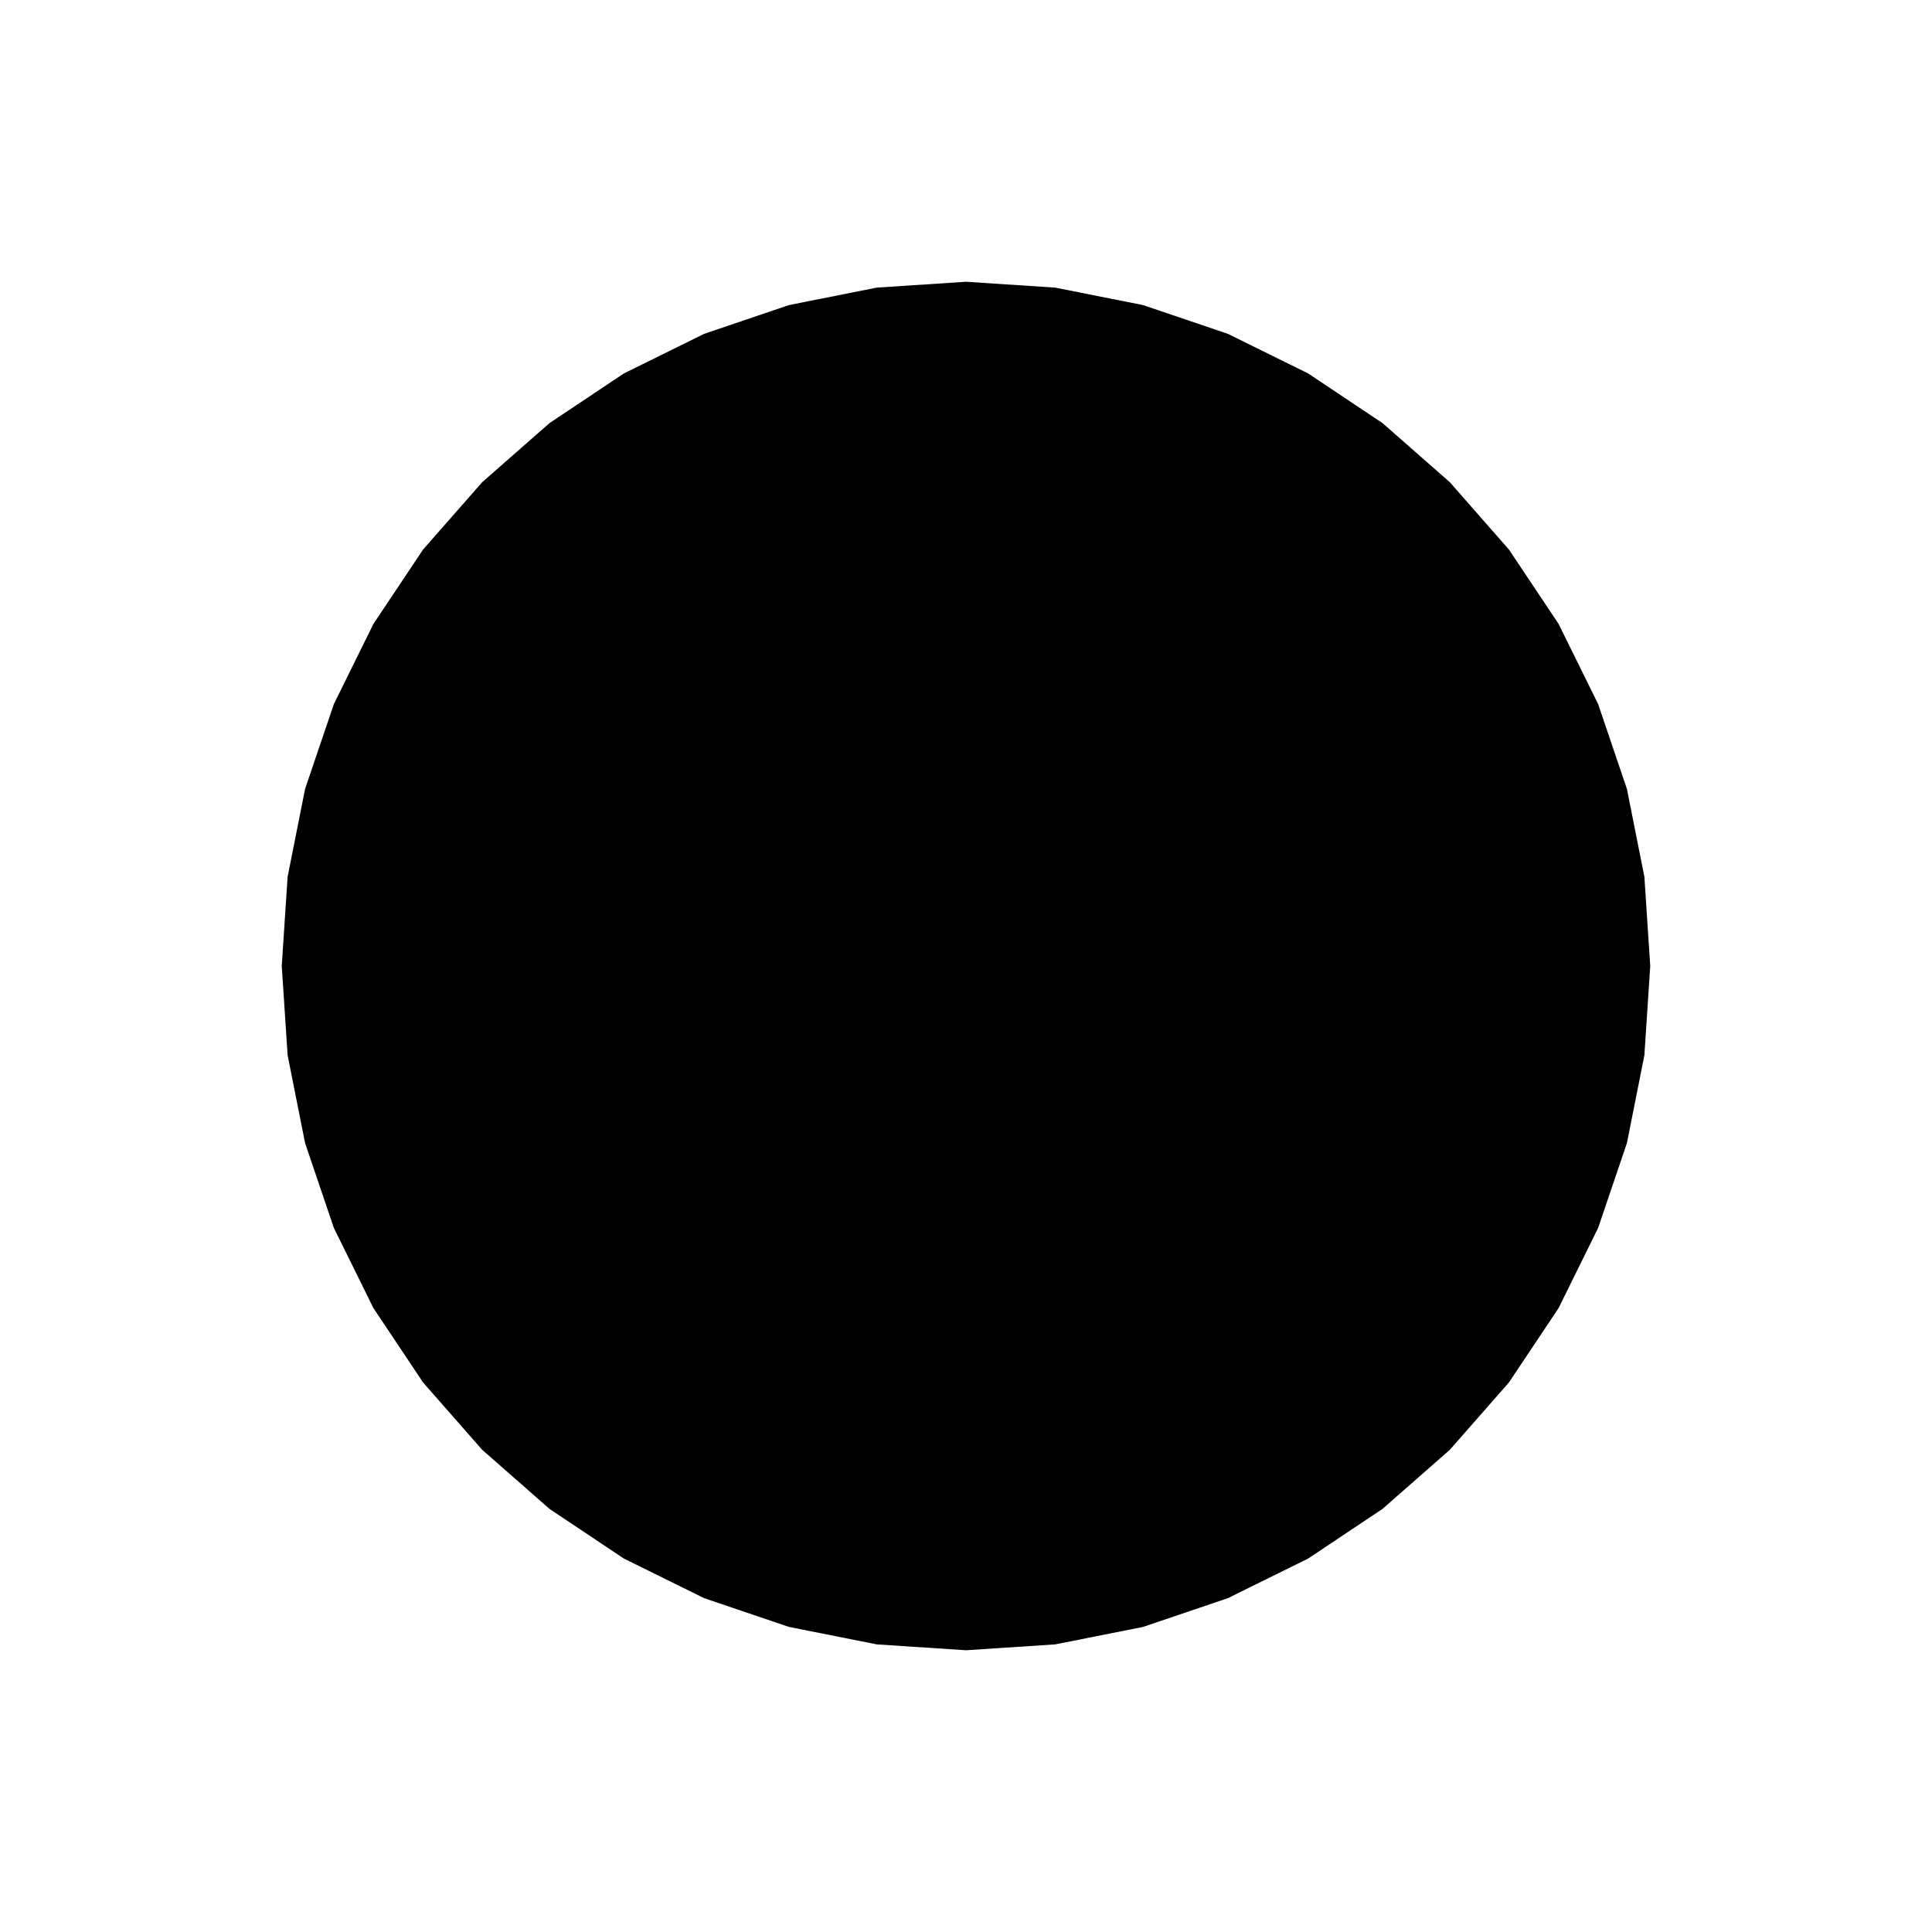
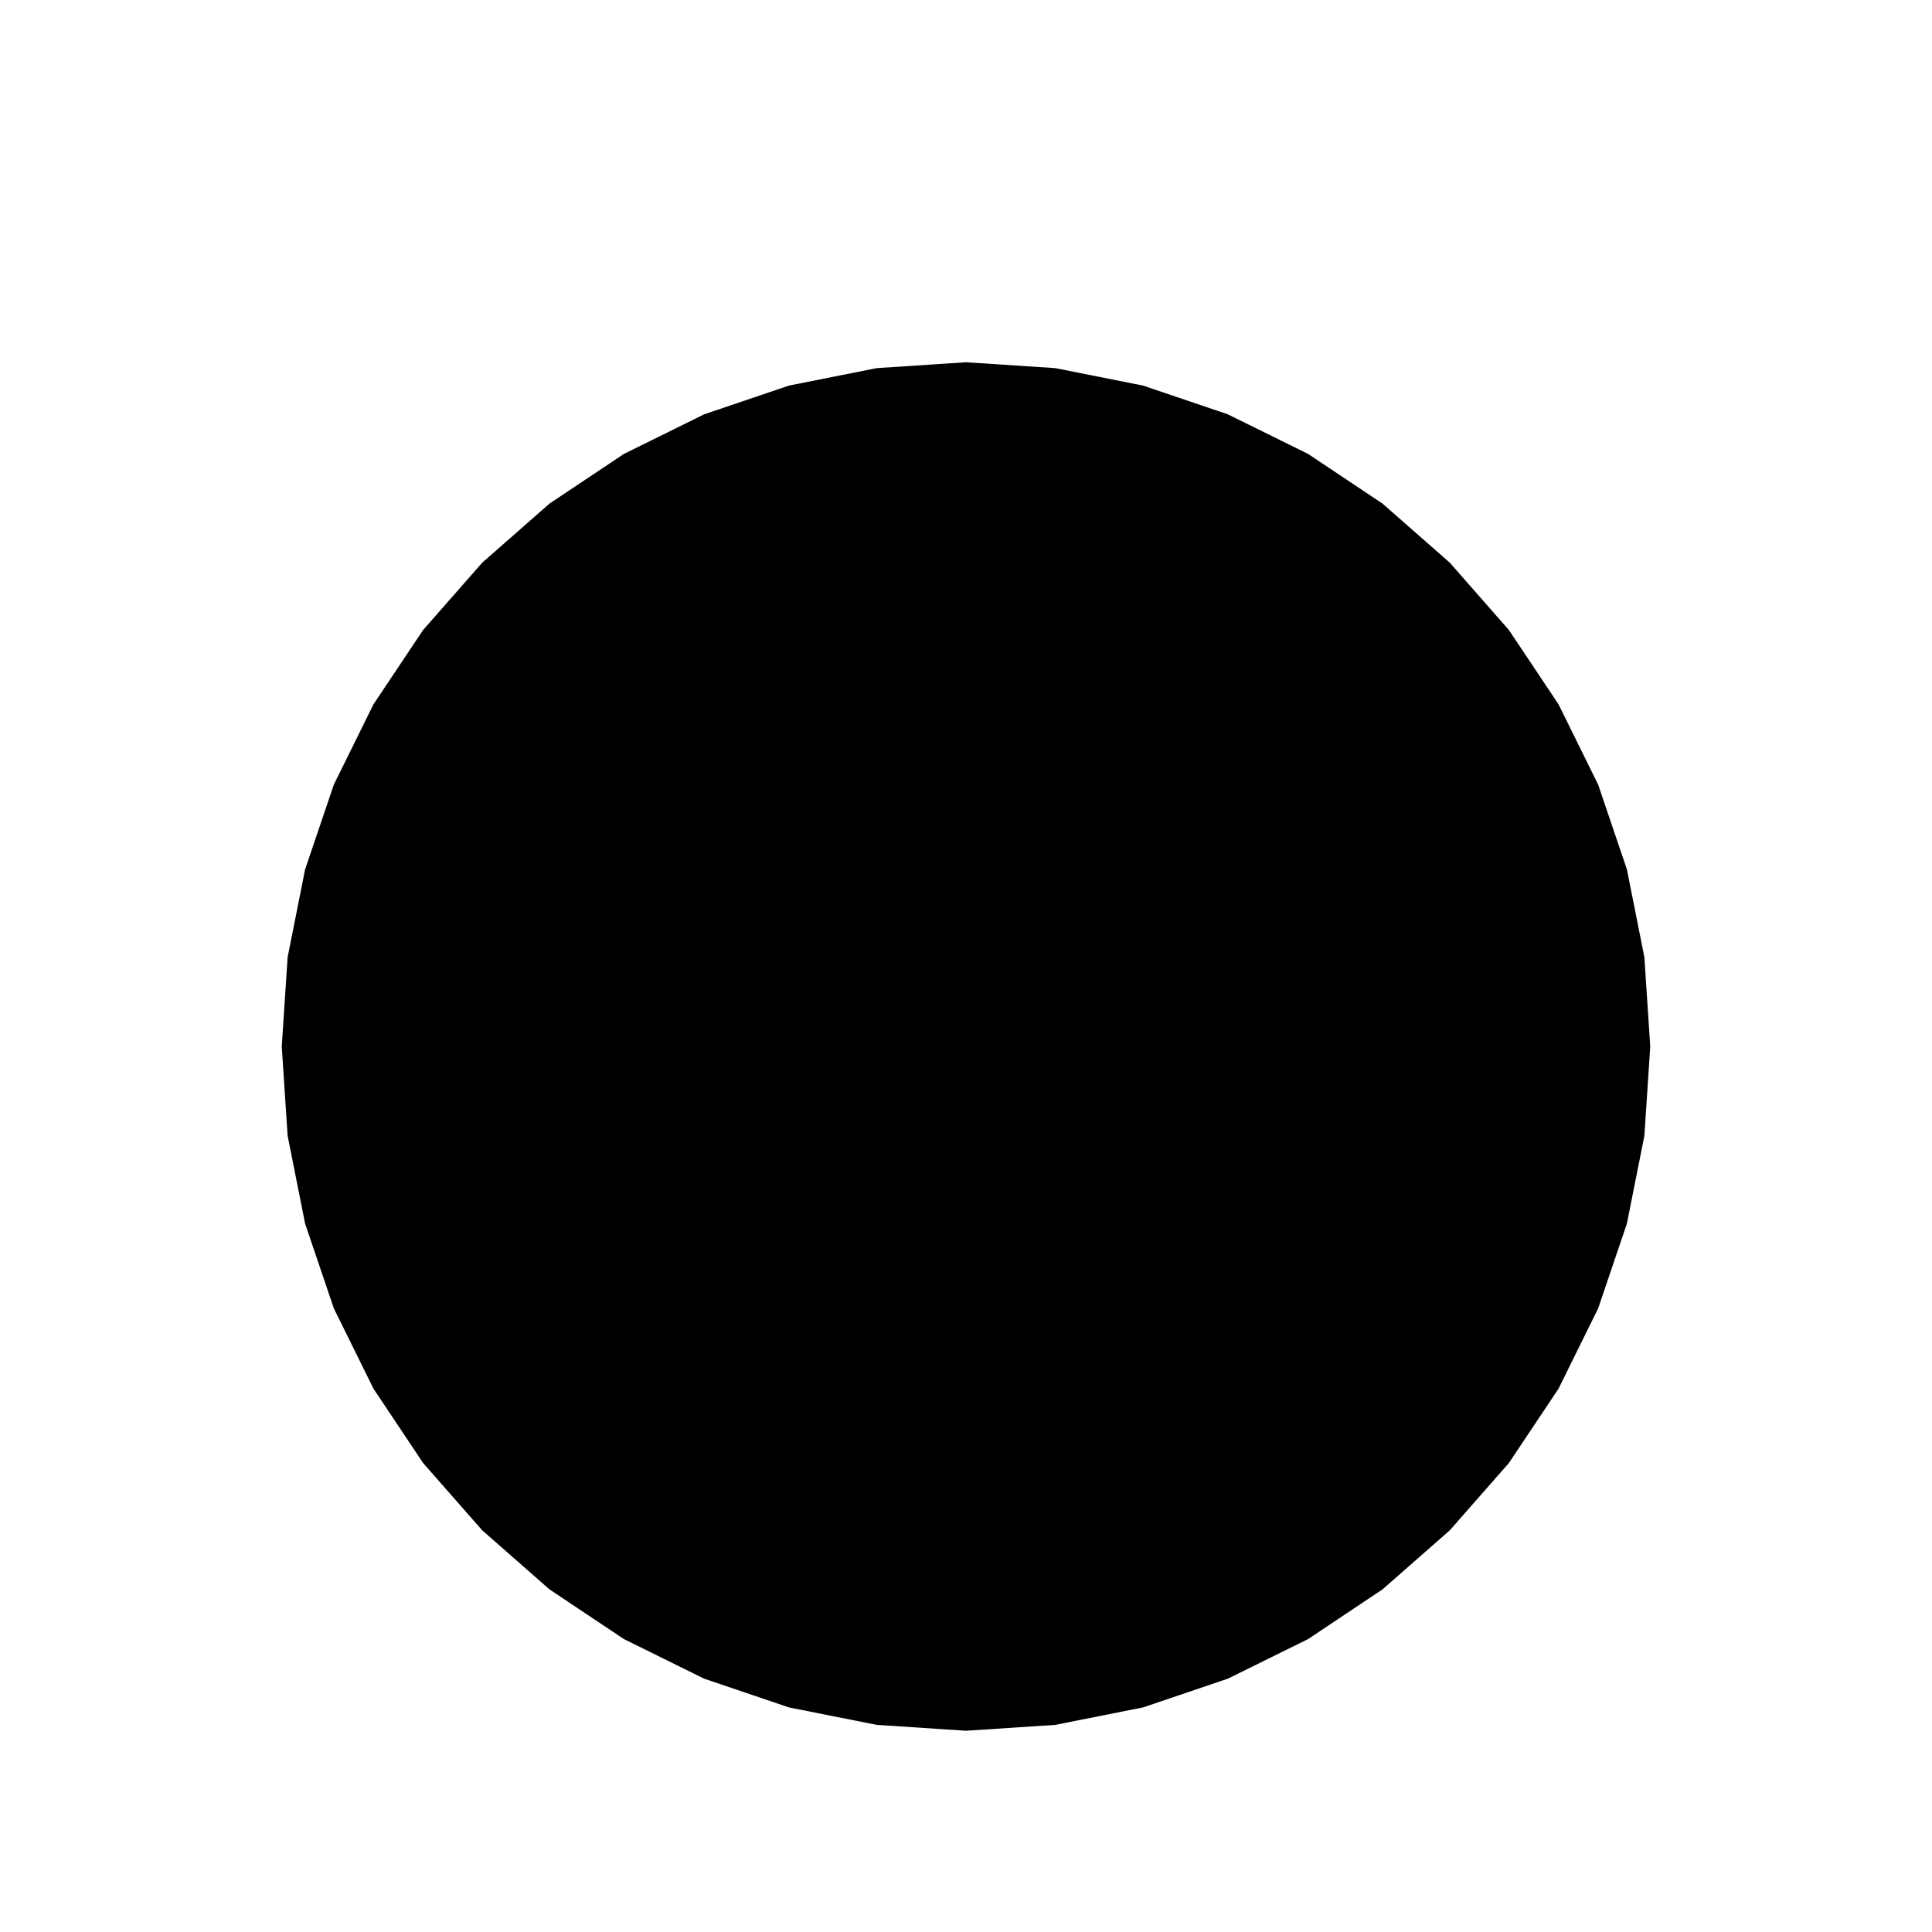
<svg xmlns="http://www.w3.org/2000/svg" width="24" height="24" viewBox="0 0 24 24">
-   <path d="M20.5 12L20.427 13.109L20.21 14.2L19.853 15.253L19.361 16.25L18.744 17.174L18.01 18.01L17.174 18.744L16.25 19.361L15.253 19.853L14.2 20.21L13.109 20.427L12 20.5L10.891 20.427L9.8 20.21L8.747 19.853L7.75 19.361L6.826 18.744L5.99 18.01L5.256 17.174L4.639 16.25L4.147 15.253L3.79 14.2L3.573 13.109L3.5 12L3.573 10.891L3.79 9.8L4.147 8.747L4.639 7.75L5.256 6.826L5.99 5.99L6.826 5.256L7.75 4.639L8.747 4.147L9.8 3.79L10.891 3.573L12 3.5L13.109 3.573L14.2 3.79L15.253 4.147L16.25 4.639L17.174 5.256L18.01 5.99L18.744 6.826L19.361 7.75L19.853 8.747L20.21 9.8L20.427 10.891Z" />
+   <path d="M20.5 13L20.427 14.109L20.21 15.2L19.853 16.253L19.361 17.25L18.744 18.174L18.01 19.01L17.174 19.744L16.25 20.361L15.253 20.853L14.2 21.21L13.109 21.427L12 21.5L10.891 21.427L9.8 21.21L8.747 20.853L7.75 20.361L6.826 19.744L5.99 19.01L5.256 18.174L4.639 17.25L4.147 16.253L3.79 15.2L3.573 14.109L3.5 13L3.573 11.891L3.79 10.8L4.147 9.747L4.639 8.75L5.256 7.826L5.99 6.99L6.826 6.256L7.75 5.639L8.747 5.147L9.8 4.79L10.891 4.573L12 4.5L13.109 4.573L14.2 4.79L15.253 5.147L16.25 5.639L17.174 6.256L18.01 6.99L18.744 7.826L19.361 8.75L19.853 9.747L20.21 10.8L20.427 11.891Z" />
</svg>
